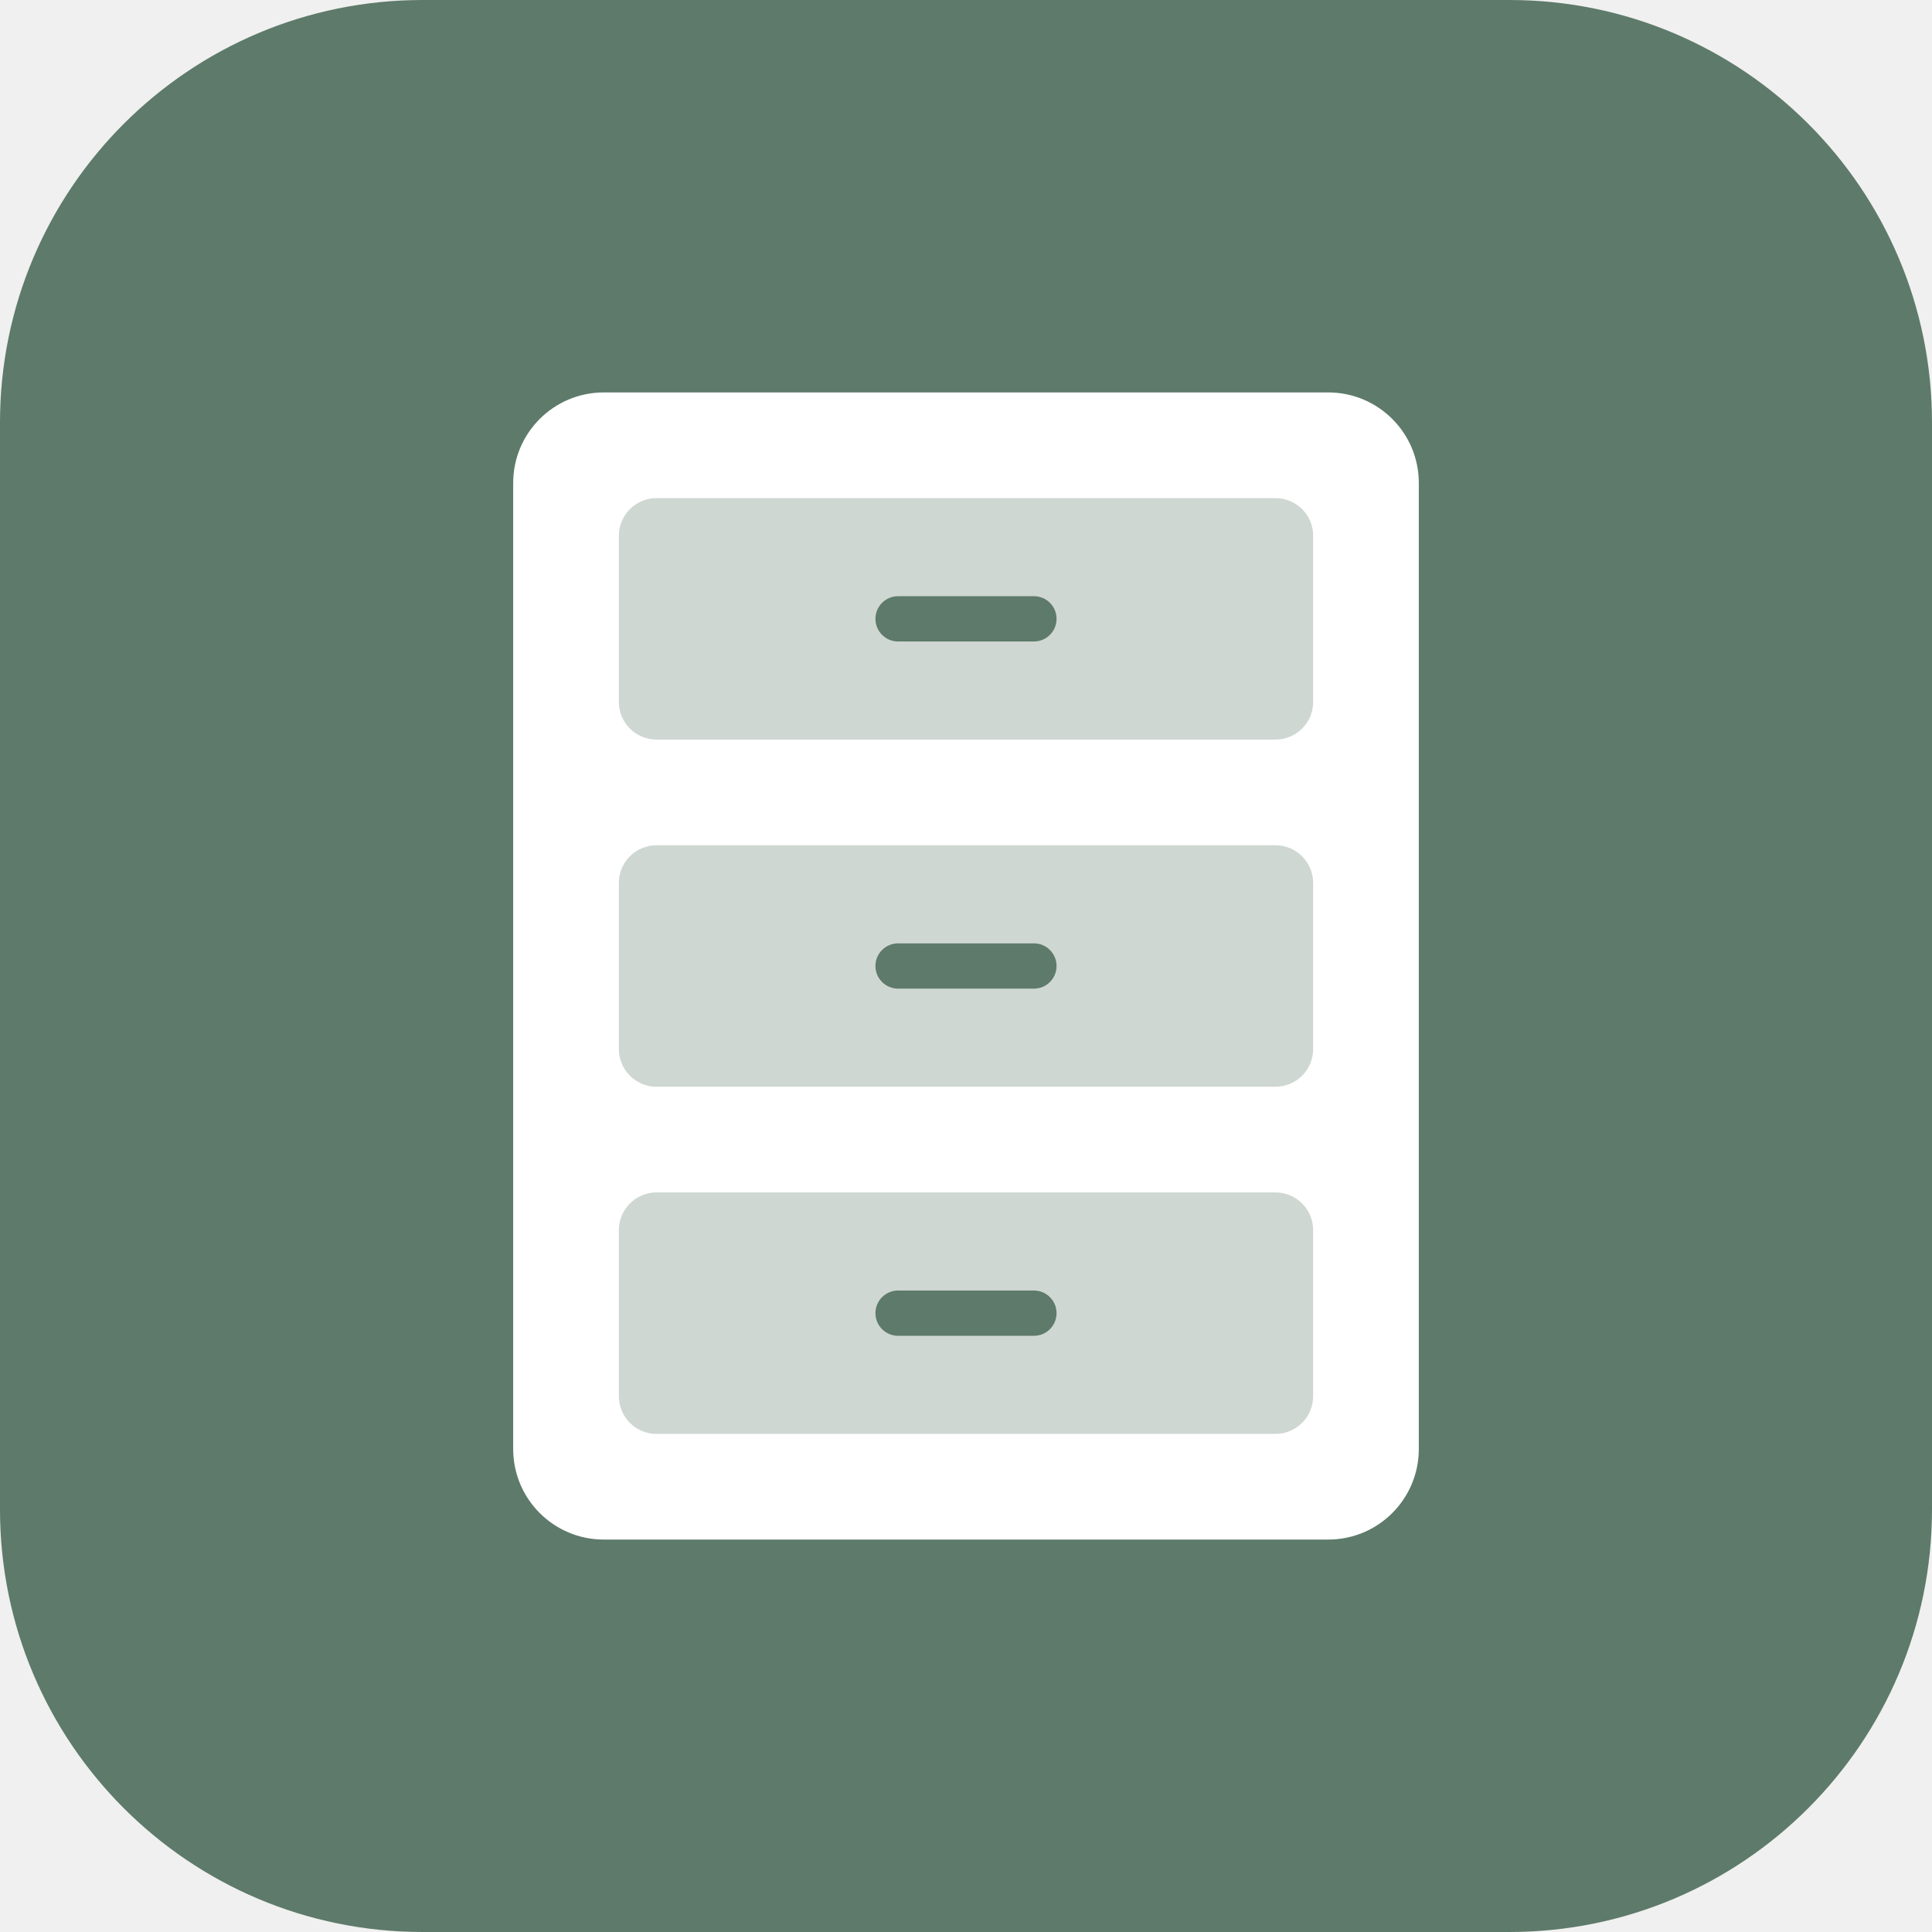
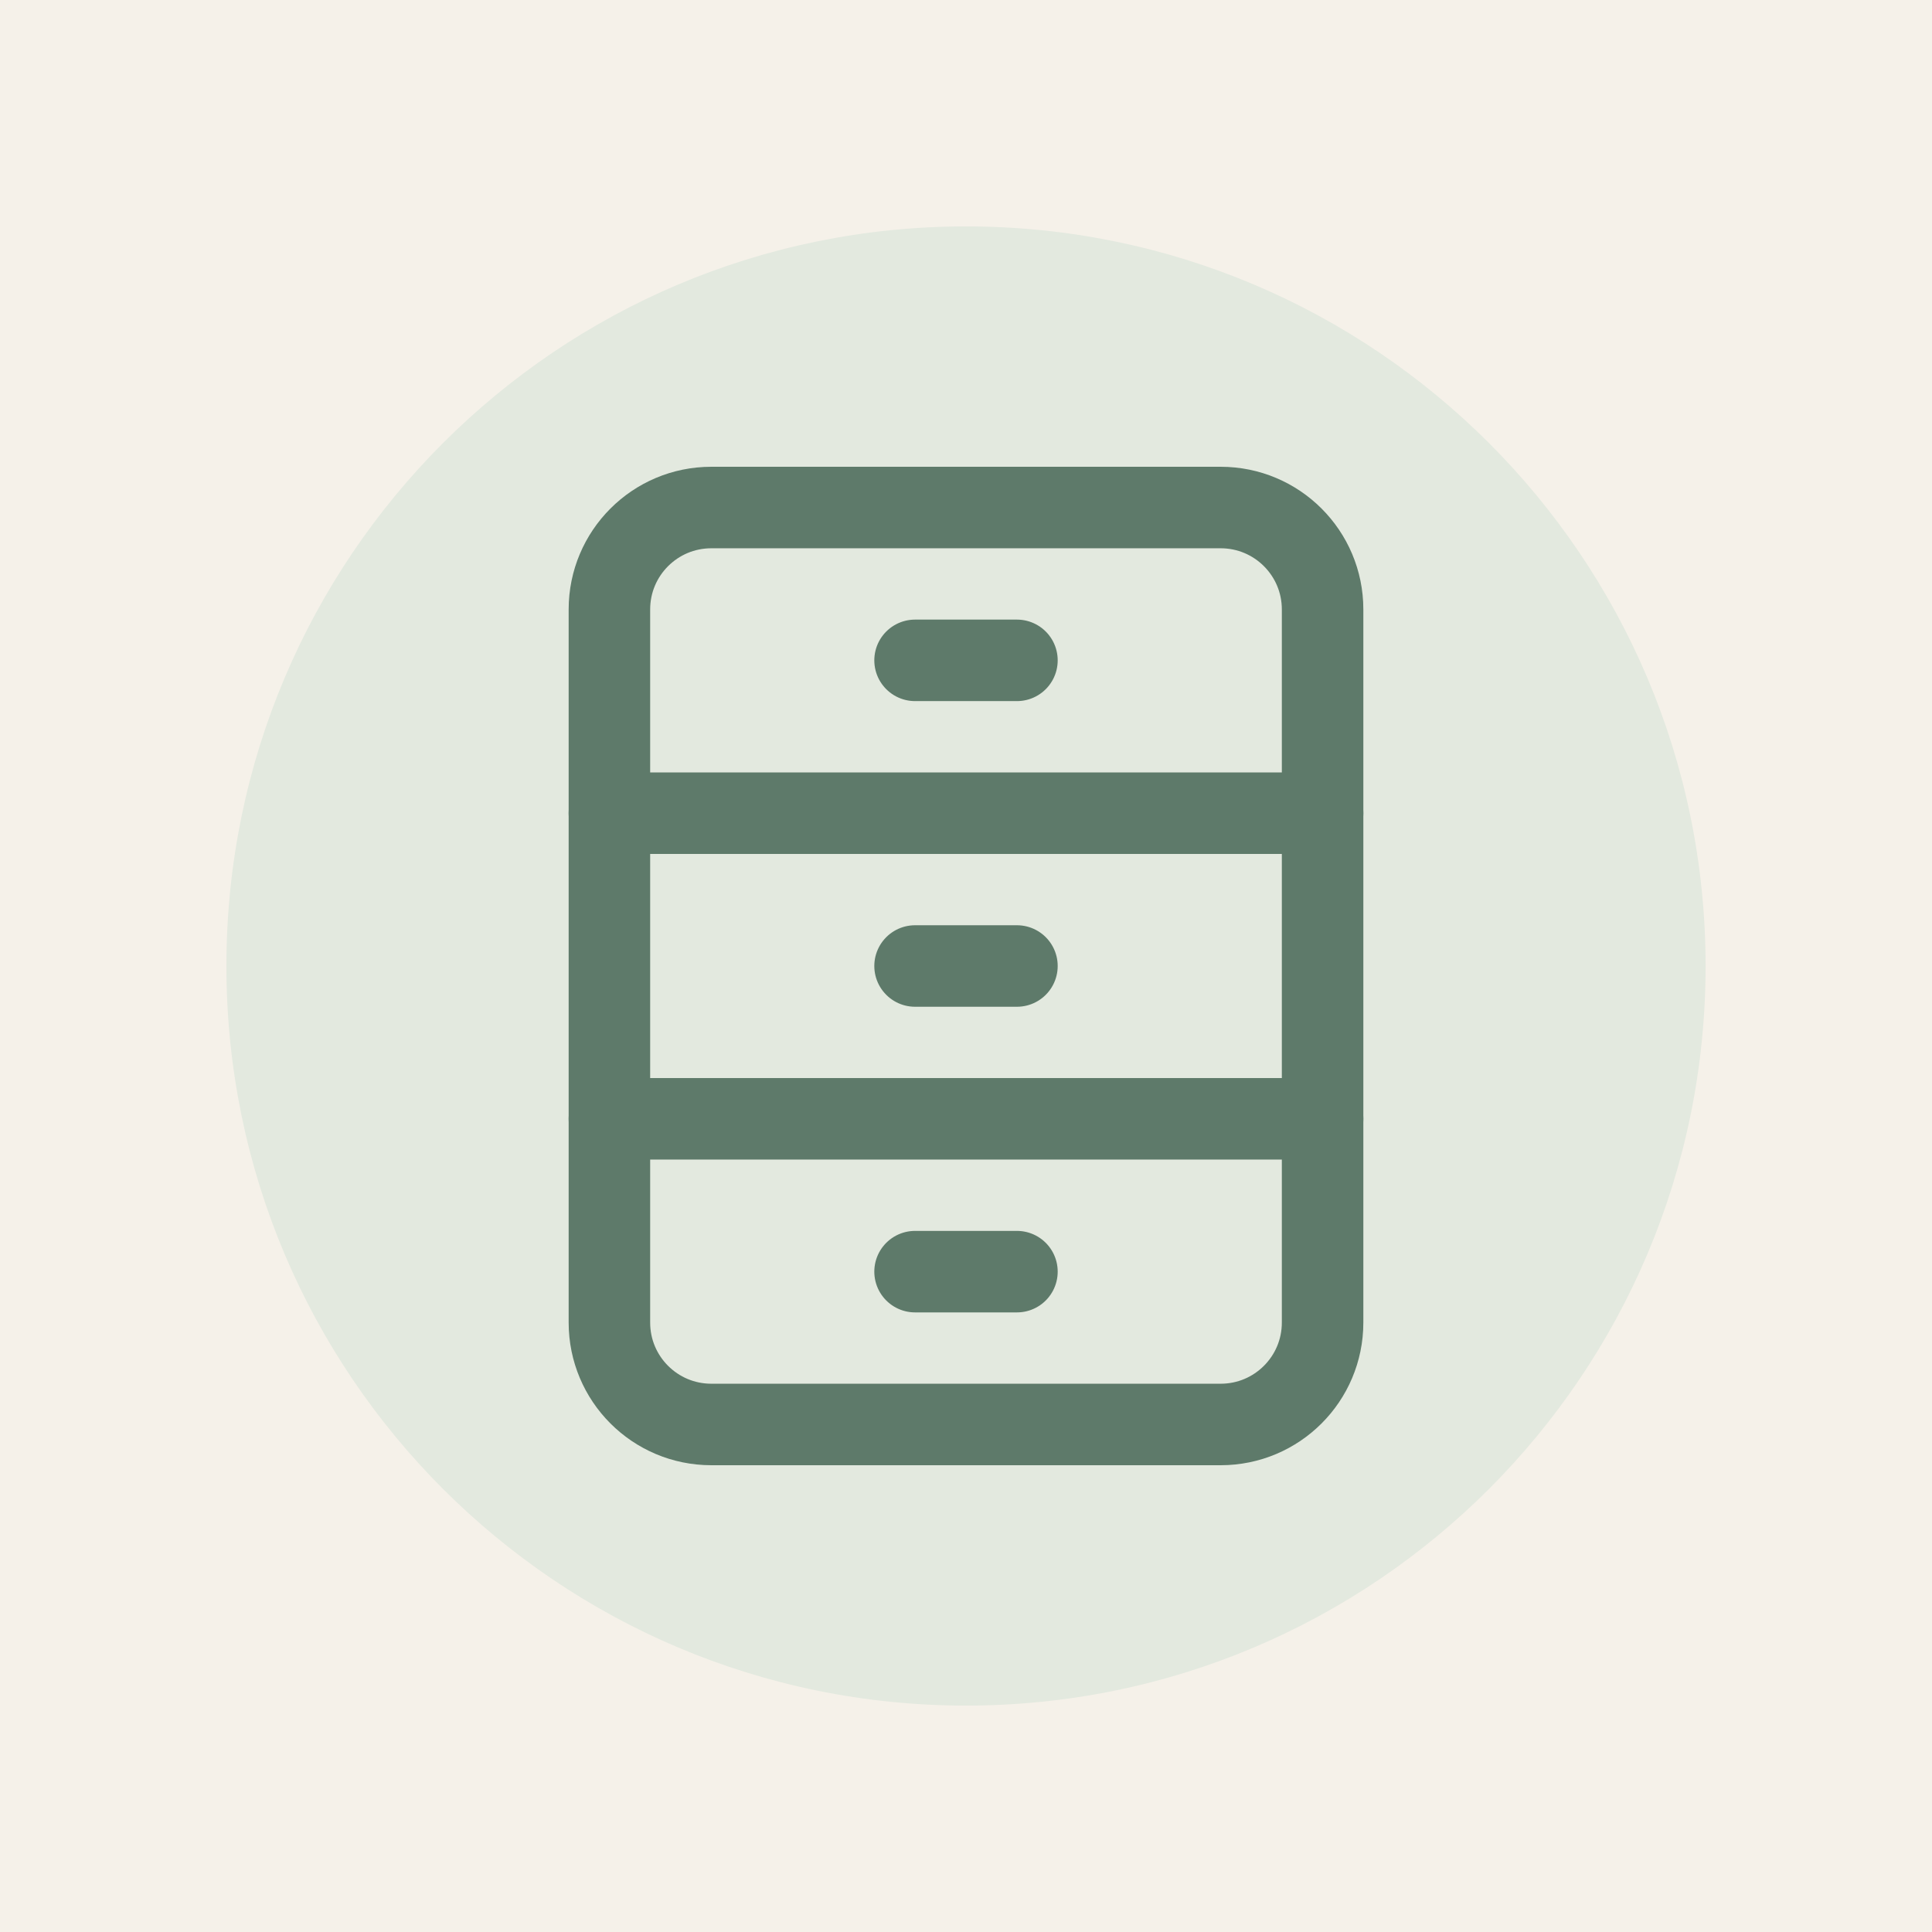
<svg xmlns="http://www.w3.org/2000/svg" viewBox="0 0 512 512">
-   <rect width="512" height="512" rx="112" fill="#5E7A6A" />
-   <rect x="136" y="104" width="240" height="304" rx="24" fill="#fff" />
-   <rect x="164" y="132" width="184" height="64" rx="10" fill="#5E7A6A" opacity=".3" />
-   <rect x="164" y="224" width="184" height="64" rx="10" fill="#5E7A6A" opacity=".3" />
-   <rect x="164" y="316" width="184" height="64" rx="10" fill="#5E7A6A" opacity=".3" />
-   <rect x="232" y="158" width="48" height="12" rx="6" fill="#5E7A6A" />
-   <rect x="232" y="250" width="48" height="12" rx="6" fill="#5E7A6A" />
-   <rect x="232" y="342" width="48" height="12" rx="6" fill="#5E7A6A" />
+   <rect width="512" height="512" fill="#F5F1E9" />
+   <circle cx="256" cy="256" r="196" fill="#E3E9DF" />
+   <g transform="translate(94 94) scale(13.5)" fill="none" stroke="#5E7A6A" stroke-width="1.6" stroke-linecap="round" stroke-linejoin="round">
+     <rect x="5" y="3" width="14" height="18" rx="2" />
+     <path d="M5 9h14M5 15h14M11 6h2M11 12h2M11 18h2" />
+   </g>
</svg>
